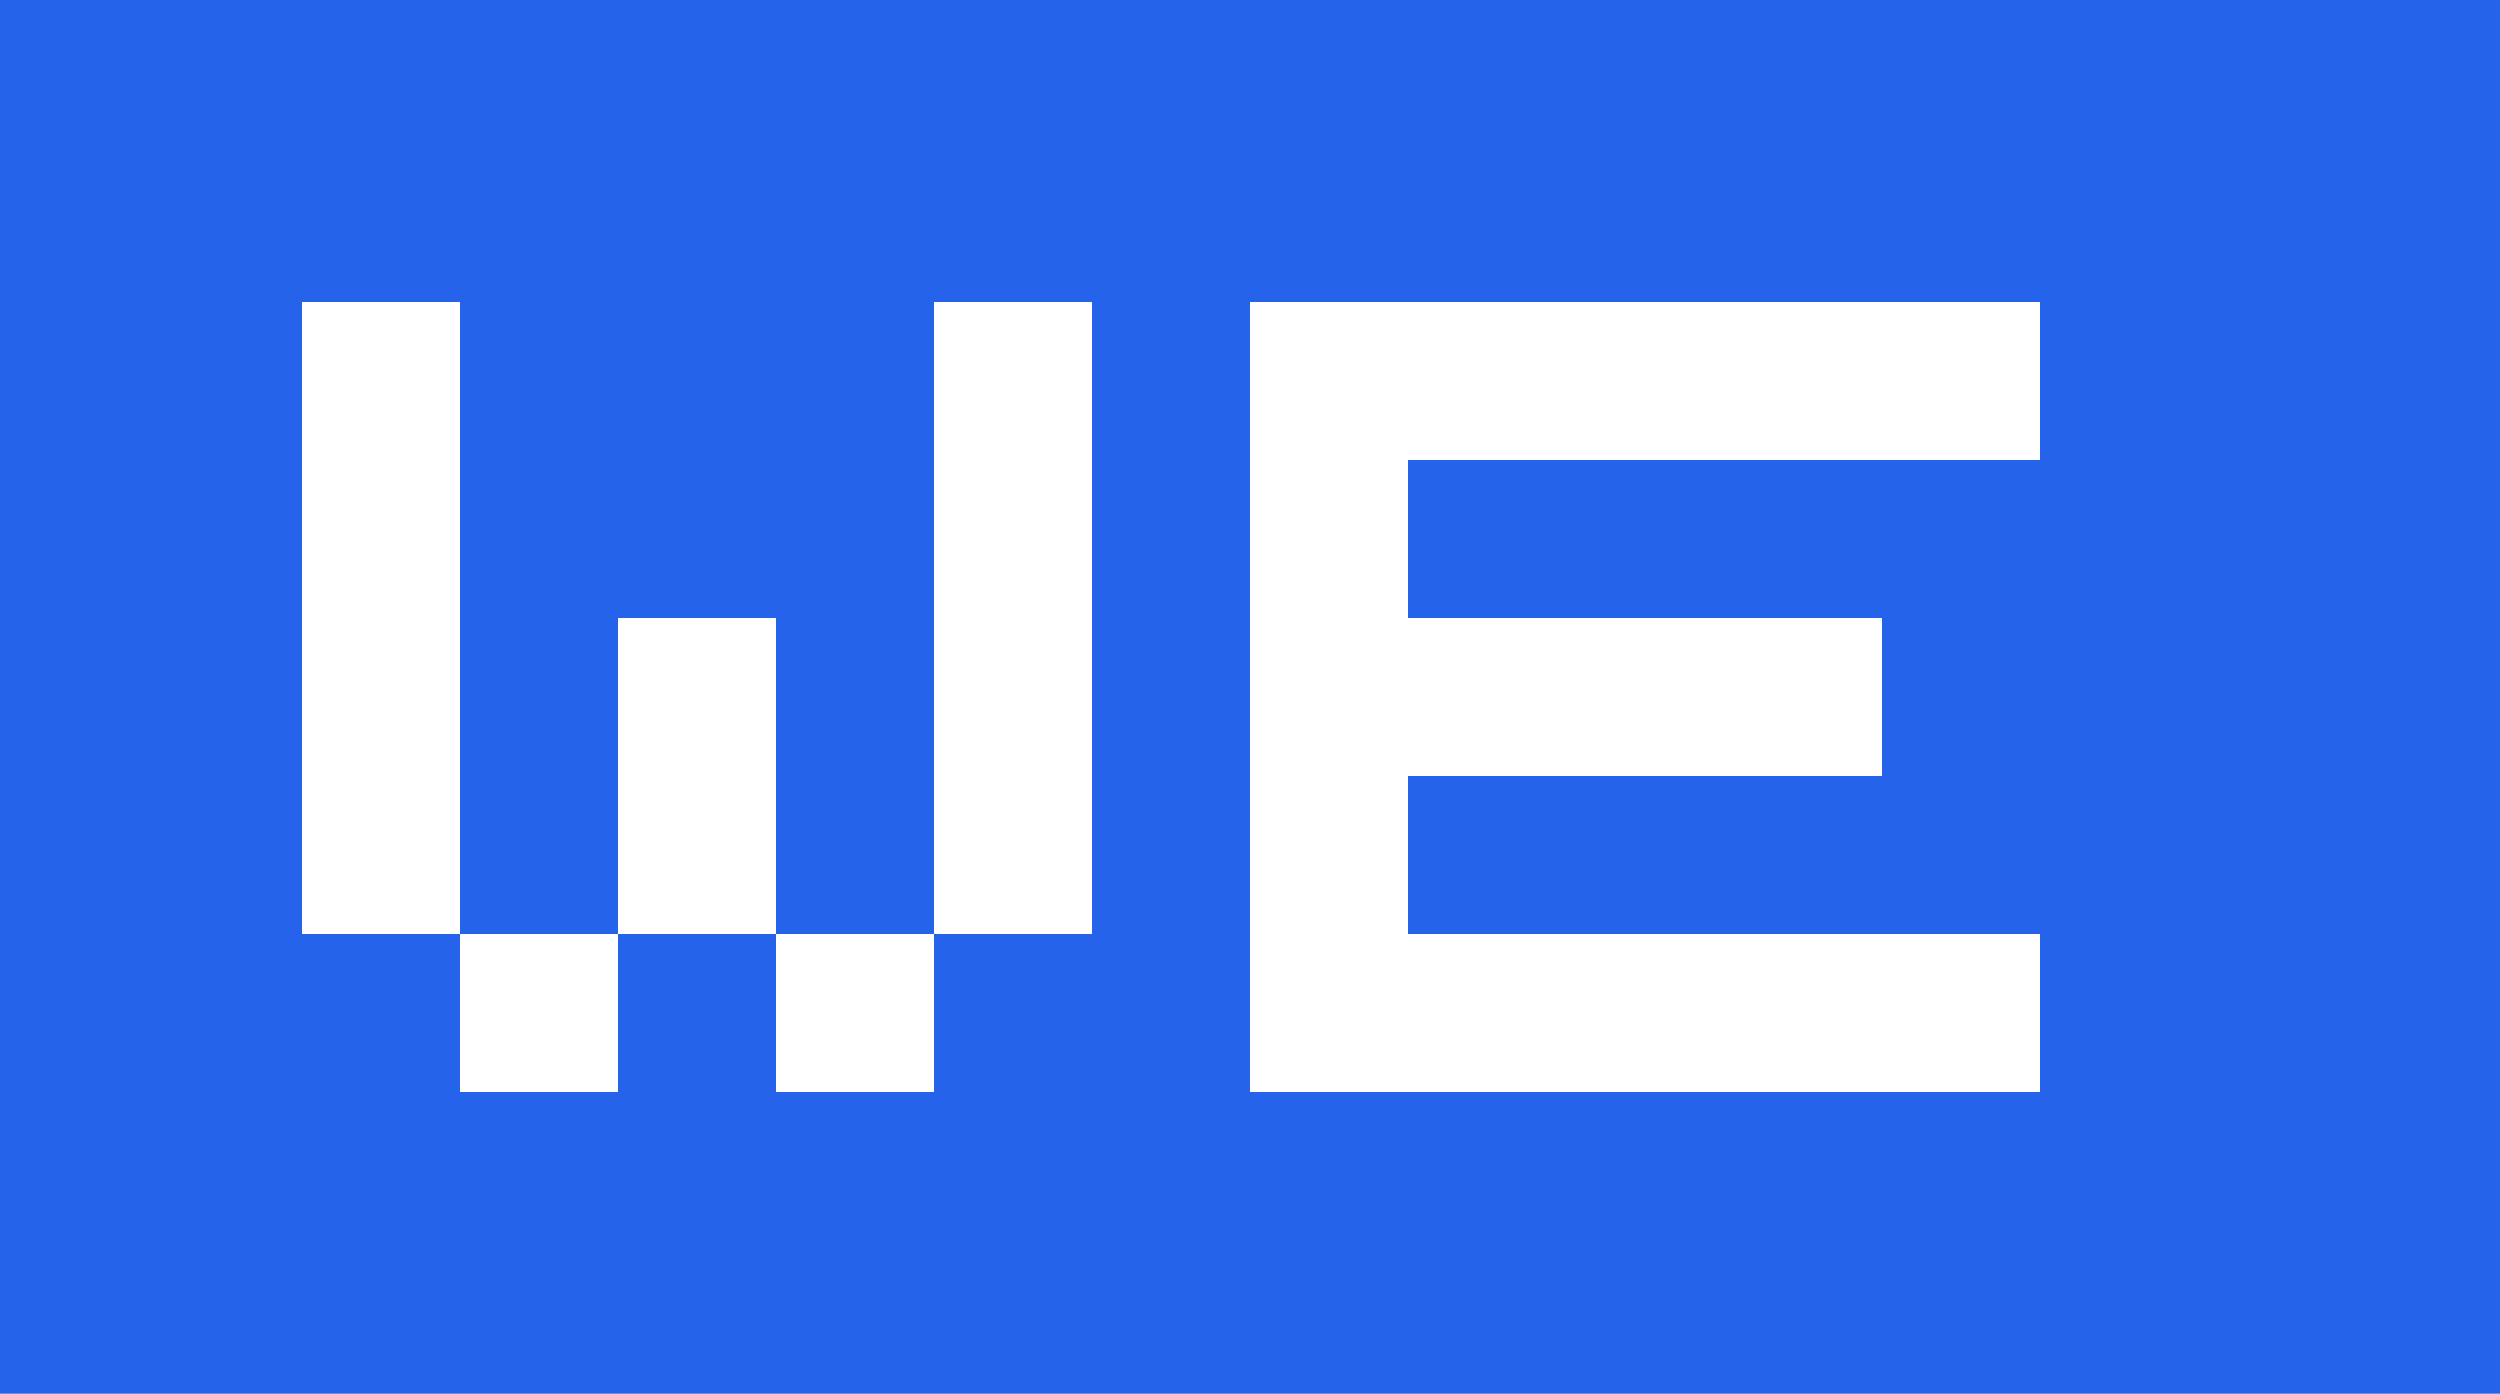
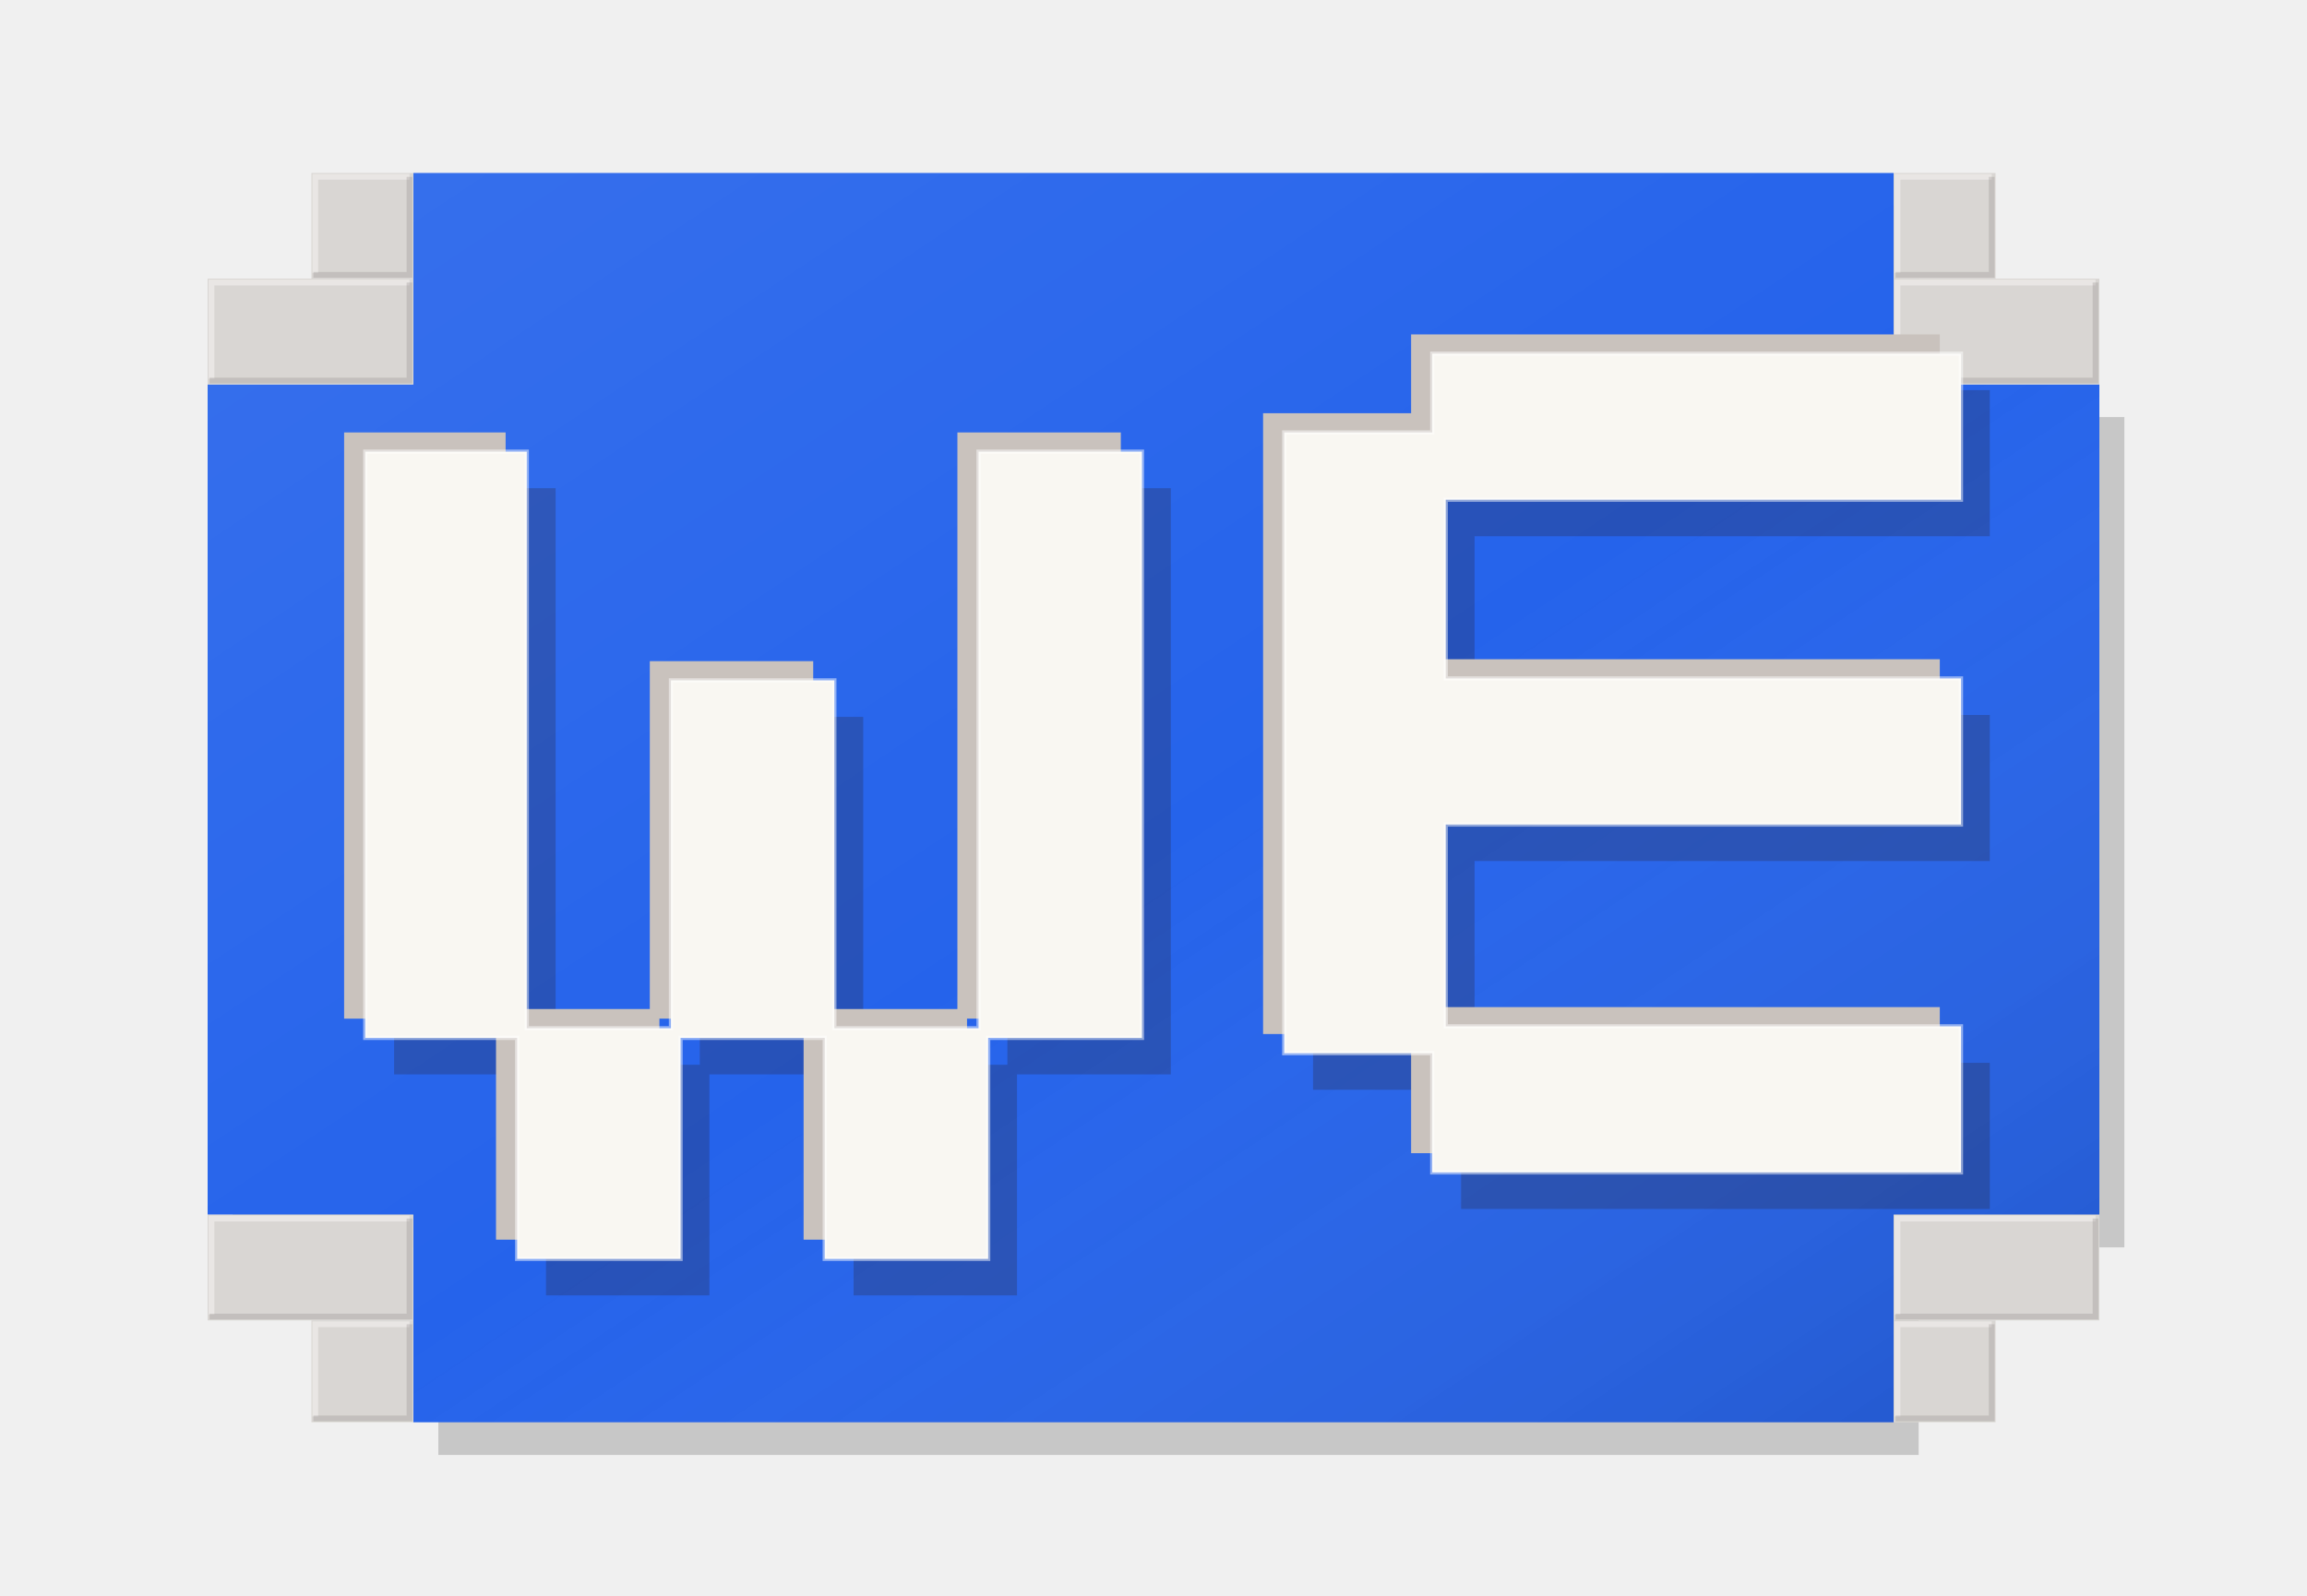
- <svg xmlns="http://www.w3.org/2000/svg" width="174" height="97" viewBox="0 0 174 97" role="img" aria-labelledby="logo-title">
-   <rect width="174" height="97" fill="#2563EB" />
-   <g fill="#fff" shape-rendering="crispEdges">
-     <rect x="21" y="21" width="11" height="11" />
-     <rect x="65" y="21" width="11" height="11" />
-     <rect x="87" y="21" width="11" height="11" />
-     <rect x="98" y="21" width="11" height="11" />
-     <rect x="109" y="21" width="11" height="11" />
-     <rect x="120" y="21" width="11" height="11" />
-     <rect x="131" y="21" width="11" height="11" />
-     <rect x="21" y="32" width="11" height="11" />
-     <rect x="65" y="32" width="11" height="11" />
-     <rect x="87" y="32" width="11" height="11" />
-     <rect x="21" y="43" width="11" height="11" />
-     <rect x="43" y="43" width="11" height="11" />
-     <rect x="65" y="43" width="11" height="11" />
-     <rect x="87" y="43" width="11" height="11" />
-     <rect x="98" y="43" width="11" height="11" />
-     <rect x="109" y="43" width="11" height="11" />
-     <rect x="120" y="43" width="11" height="11" />
-     <rect x="21" y="54" width="11" height="11" />
-     <rect x="43" y="54" width="11" height="11" />
-     <rect x="65" y="54" width="11" height="11" />
-     <rect x="87" y="54" width="11" height="11" />
-     <rect x="32" y="65" width="11" height="11" />
-     <rect x="54" y="65" width="11" height="11" />
-     <rect x="87" y="65" width="11" height="11" />
-     <rect x="98" y="65" width="11" height="11" />
-     <rect x="109" y="65" width="11" height="11" />
-     <rect x="120" y="65" width="11" height="11" />
-     <rect x="131" y="65" width="11" height="11" />
+ <svg xmlns="http://www.w3.org/2000/svg" width="1200" height="830" viewBox="0 0 1200 830" role="img" aria-labelledby="logo-title logo-desc">
+   <defs>
+     <linearGradient id="brand-shading" x1="0" y1="0" x2="1" y2="1">
+       <stop offset="0" stop-color="#FFFFFF" stop-opacity=".085" />
+       <stop offset=".52" stop-color="#FFFFFF" stop-opacity="0" />
+       <stop offset="1" stop-color="#000000" stop-opacity=".14" />
+     </linearGradient>
+   </defs>
+   <style>
+     .letter-shadow { fill: #2A1818; opacity: .24; }
+     .letter-extrusion { fill: #C9C2BD; }
+   </style>
+   <g id="brand-sign">
+     <path id="brand-shadow" d="M215 90 H985 V200 H1092 V632 H985 V740 H215 V632 H108 V200 H215 Z" transform="translate(13 17)" fill="#171413" opacity=".19" />
+     <path id="brand-color" d="M215 90 H985 V200 H1092 V632 H985 V740 H215 V632 H108 V200 H215 Z" fill="#2563EB" />
+     <path id="brand-lighting" d="M215 90 H985 V200 H1092 V632 H985 V740 H215 V632 H108 V200 H215 Z" fill="url(#brand-shading)" pointer-events="none" />
+   </g>
+   <g id="brand-corners">
+     <g id="corner-tl-1">
+       <rect x="162" y="90" width="53" height="55" fill="#D9D6D3" />
+       <path d="M164 142 V92 H213" fill="none" stroke="#FAF9F7" stroke-width="3" opacity=".47" />
+       <path d="M163 143 H213 V92" fill="none" stroke="#908B88" stroke-width="3" opacity=".30" />
+     </g>
+     <g id="corner-tl-2">
+       <rect x="108" y="145" width="107" height="55" fill="#D9D6D3" />
+       <path d="M110 197 V147 H213" fill="none" stroke="#FAF9F7" stroke-width="3" opacity=".47" />
+       <path d="M109 198 H213 V147" fill="none" stroke="#908B88" stroke-width="3" opacity=".30" />
+     </g>
+     <g id="corner-tr-1">
+       <rect x="985" y="90" width="53" height="55" fill="#D9D6D3" />
+       <path d="M987 142 V92 H1036" fill="none" stroke="#FAF9F7" stroke-width="3" opacity=".47" />
+       <path d="M986 143 H1036 V92" fill="none" stroke="#908B88" stroke-width="3" opacity=".30" />
+     </g>
+     <g id="corner-tr-2">
+       <rect x="985" y="145" width="107" height="55" fill="#D9D6D3" />
+       <path d="M987 197 V147 H1090" fill="none" stroke="#FAF9F7" stroke-width="3" opacity=".47" />
+       <path d="M986 198 H1090 V147" fill="none" stroke="#908B88" stroke-width="3" opacity=".30" />
+     </g>
+     <g id="corner-bl-2">
+       <rect x="108" y="632" width="107" height="55" fill="#D9D6D3" />
+       <path d="M110 684 V634 H213" fill="none" stroke="#FAF9F7" stroke-width="3" opacity=".47" />
+       <path d="M109 685 H213 V634" fill="none" stroke="#908B88" stroke-width="3" opacity=".30" />
+     </g>
+     <g id="corner-bl-1">
+       <rect x="162" y="687" width="53" height="53" fill="#D9D6D3" />
+       <path d="M164 737 V689 H213" fill="none" stroke="#FAF9F7" stroke-width="3" opacity=".47" />
+       <path d="M163 738 H213 V689" fill="none" stroke="#908B88" stroke-width="3" opacity=".30" />
+     </g>
+     <g id="corner-br-2">
+       <rect x="985" y="632" width="107" height="55" fill="#D9D6D3" />
+       <path d="M987 684 V634 H1090" fill="none" stroke="#FAF9F7" stroke-width="3" opacity=".47" />
+       <path d="M986 685 H1090 V634" fill="none" stroke="#908B88" stroke-width="3" opacity=".30" />
+     </g>
+     <g id="corner-br-1">
+       <rect x="985" y="687" width="53" height="53" fill="#D9D6D3" />
+       <path d="M987 737 V689 H1036" fill="none" stroke="#FAF9F7" stroke-width="3" opacity=".47" />
+       <path d="M986 738 H1036 V689" fill="none" stroke="#908B88" stroke-width="3" opacity=".30" />
+     </g>
+   </g>
+   <g id="letter-W">
+     <path class="letter-shadow" d="M190 540 L269 540 L269 655 L354 655 L354 540 L429 540 L429 655 L514 655 L514 540 L594 540 L594 235 L509 235 L509 535 L434 535 L434 354 L349 354 L349 535 L274 535 L274 235 L190 235 L190 540 Z" transform="translate(15 19)" />
+     <path class="letter-extrusion" d="M190 540 L269 540 L269 655 L354 655 L354 540 L429 540 L429 655 L514 655 L514 540 L594 540 L594 235 L509 235 L509 535 L434 535 L434 354 L349 354 L349 535 L274 535 L274 235 L190 235 L190 540 Z" transform="translate(-11 -10)" />
+     <path id="w-front" d="M190 540 L269 540 L269 655 L354 655 L354 540 L429 540 L429 655 L514 655 L514 540 L594 540 L594 235 L509 235 L509 535 L434 535 L434 354 L349 354 L349 535 L274 535 L274 235 L190 235 L190 540 Z" fill="#F9F7F2" />
+     <path d="M190 540 L269 540 L269 655 L354 655 L354 540 L429 540 L429 655 L514 655 L514 540 L594 540 L594 235 L509 235 L509 535 L434 535 L434 354 L349 354 L349 535 L274 535 L274 235 L190 235 L190 540 Z" fill="none" stroke="#FFFFFF" stroke-width="2.2" opacity=".48" />
+   </g>
+   <g id="letter-E">
+     <path class="letter-shadow" d="M1020 184 L745 184 L745 225 L668 225 L668 548 L745 548 L745 610 L1020 610 L1020 534 L752 534 L752 429 L1020 429 L1020 353 L752 353 L752 260 L1020 260 L1020 184 Z" transform="translate(15 19)" />
+     <path class="letter-extrusion" d="M1020 184 L745 184 L745 225 L668 225 L668 548 L745 548 L745 610 L1020 610 L1020 534 L752 534 L752 429 L1020 429 L1020 353 L752 353 L752 260 L1020 260 L1020 184 Z" transform="translate(-11 -10)" />
+     <path id="e-front" d="M1020 184 L745 184 L745 225 L668 225 L668 548 L745 548 L745 610 L1020 610 L1020 534 L752 534 L752 429 L1020 429 L1020 353 L752 353 L752 260 L1020 260 L1020 184 Z" fill="#F9F7F2" />
+     <path d="M1020 184 L745 184 L745 225 L668 225 L668 548 L745 548 L745 610 L1020 610 L1020 534 L752 534 L752 429 L1020 429 L1020 353 L752 353 L752 260 L1020 260 L1020 184 Z" fill="none" stroke="#FFFFFF" stroke-width="2.2" opacity=".48" />
  </g>
</svg>
